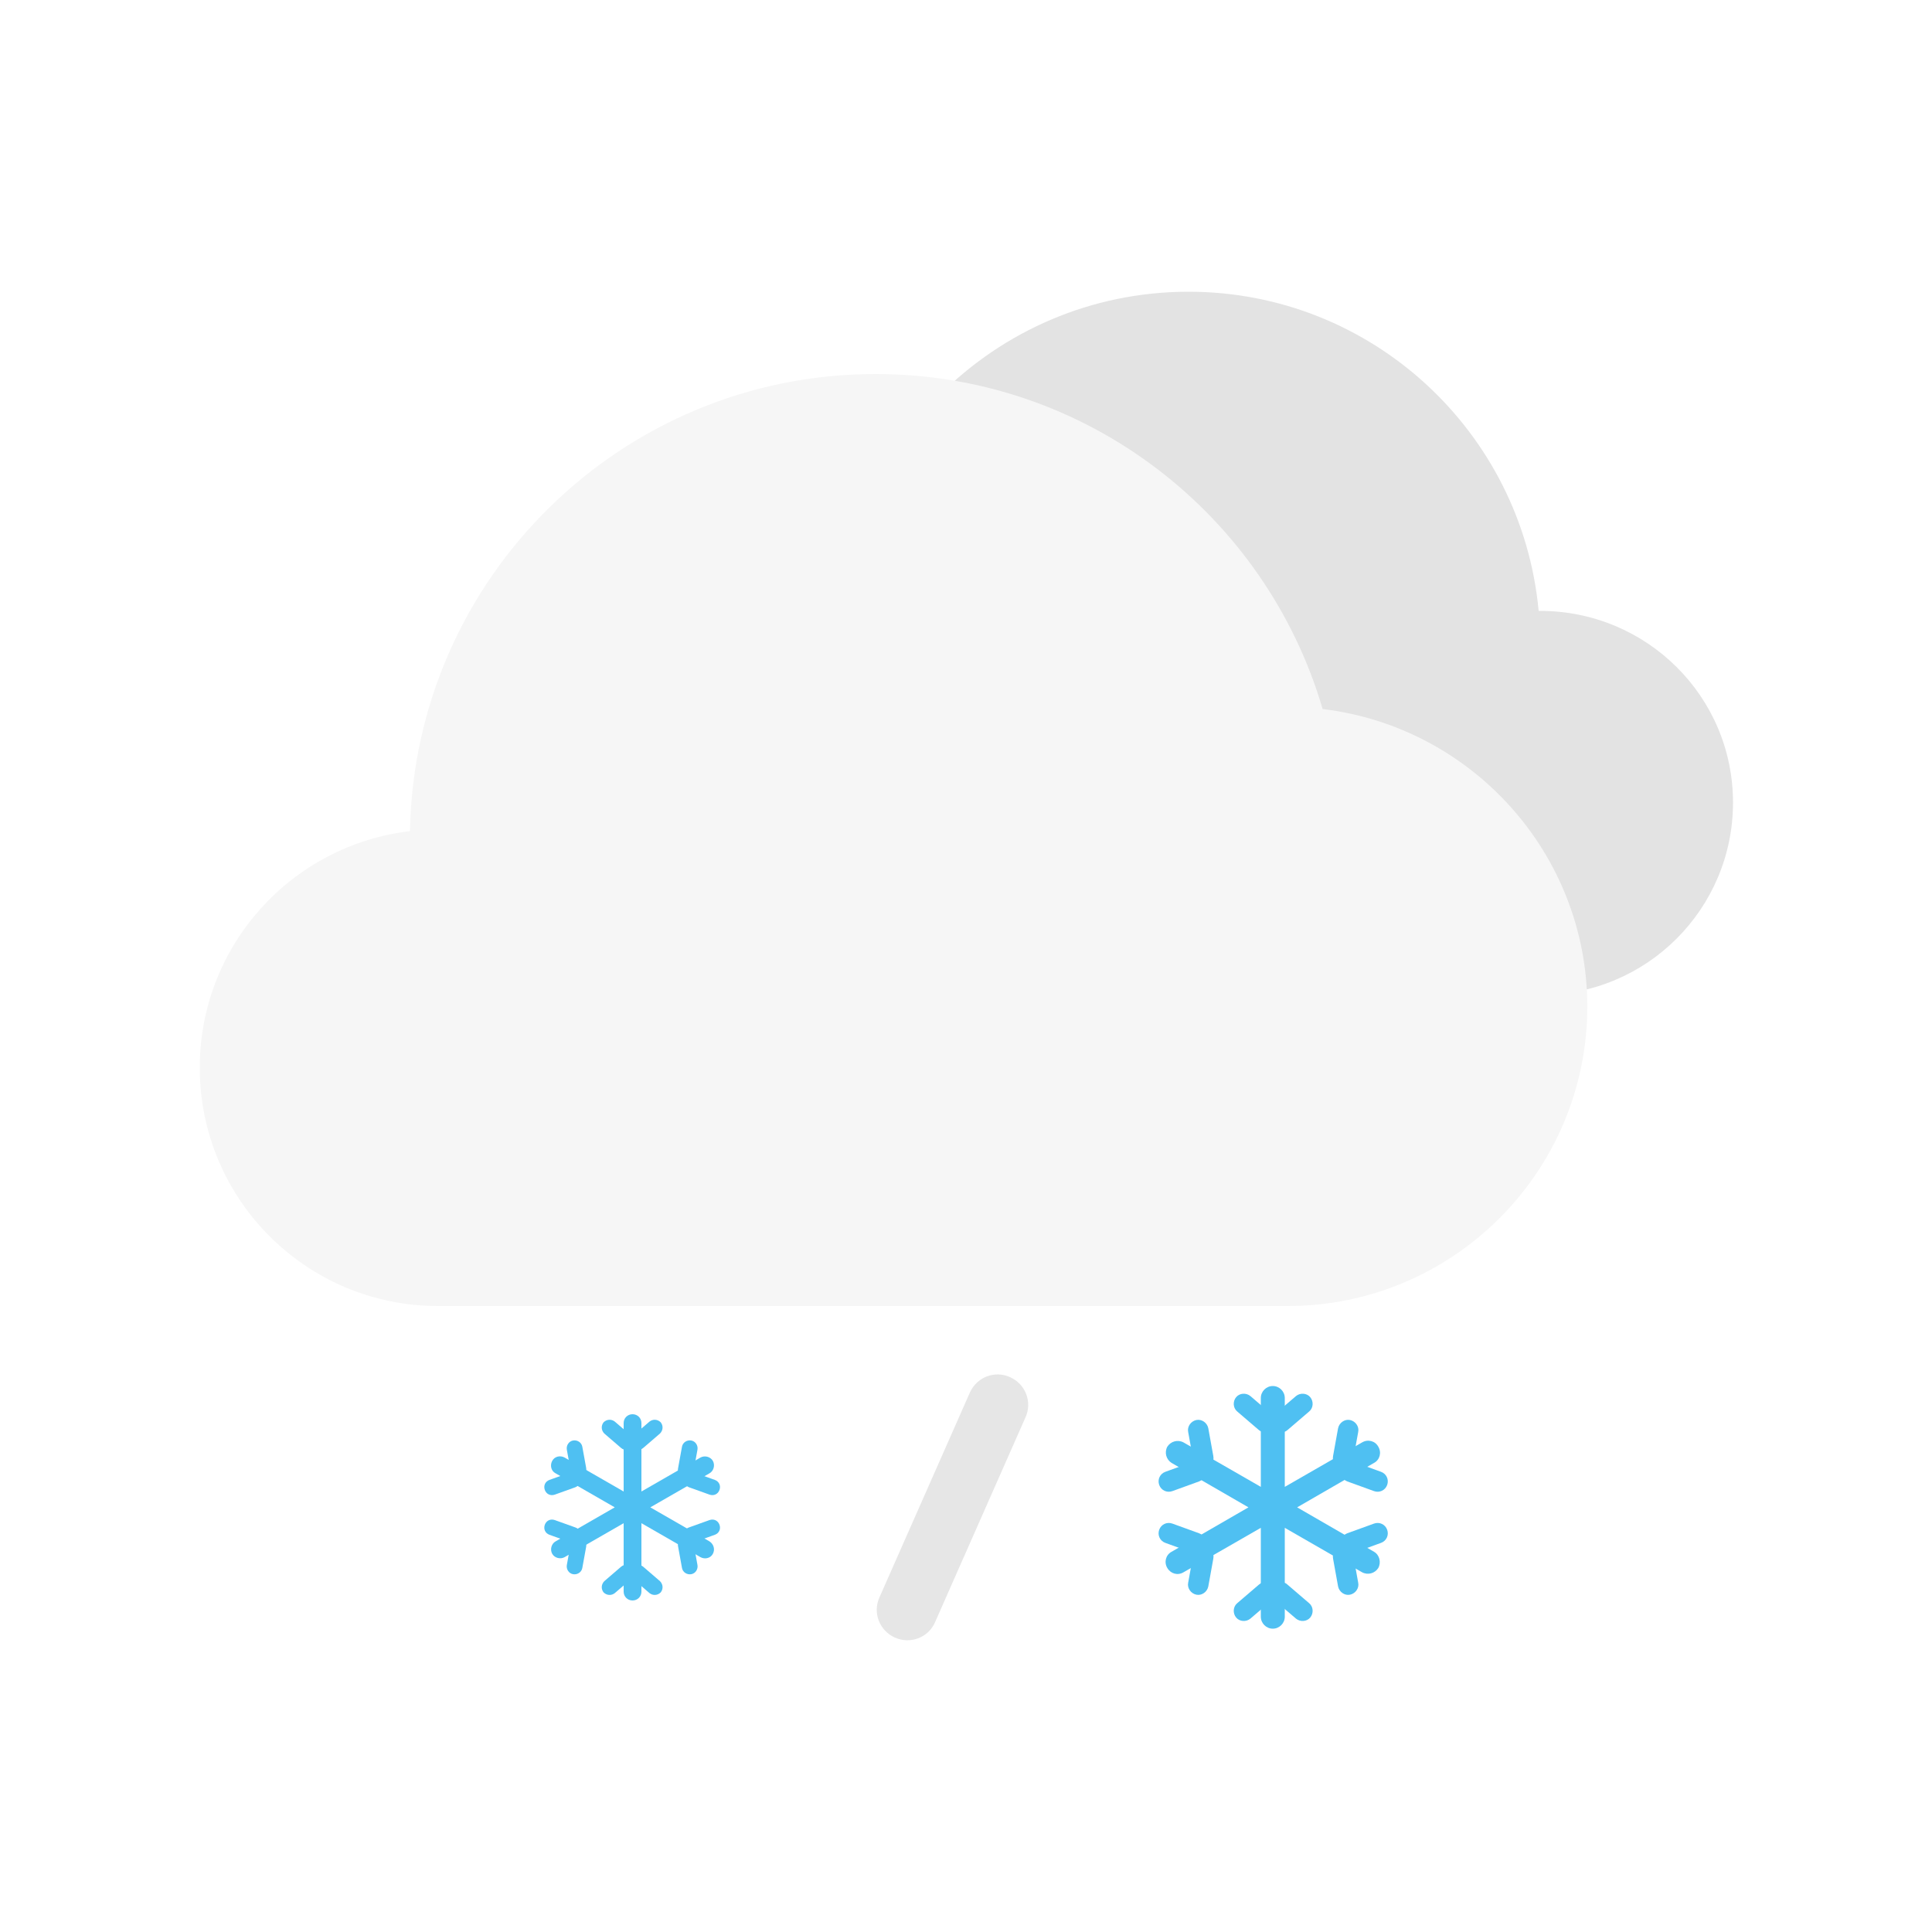
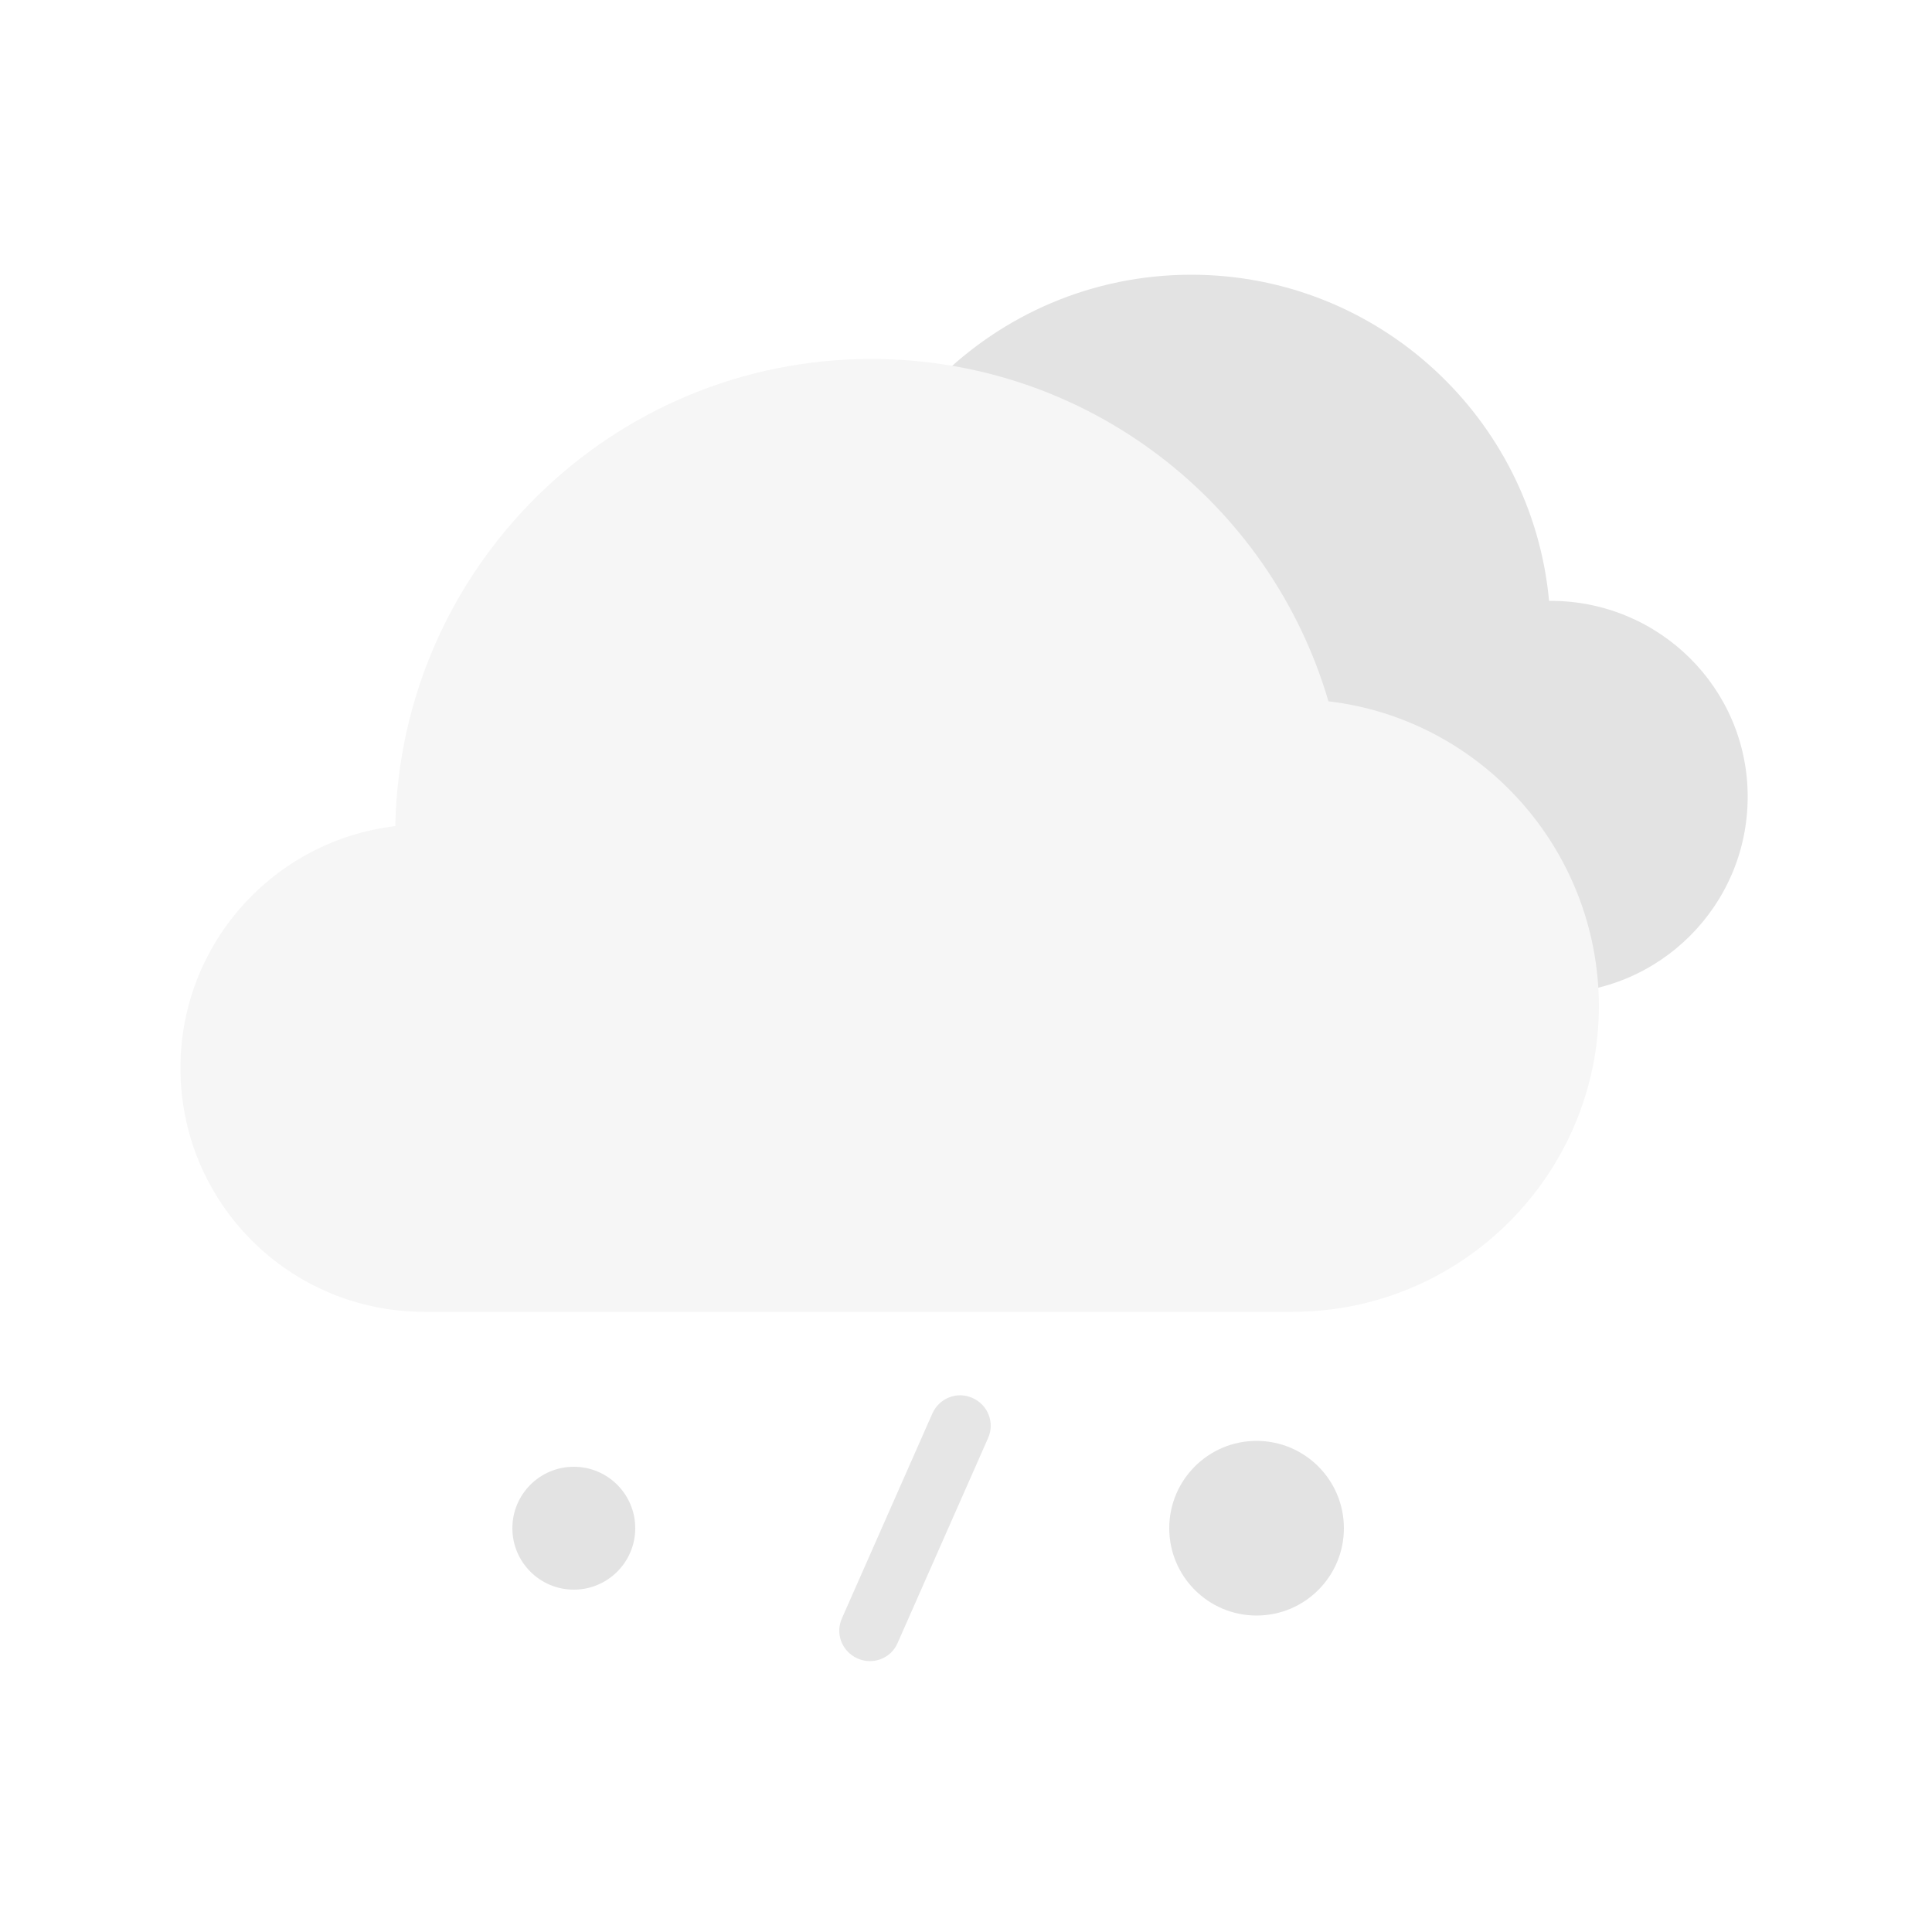
<svg xmlns="http://www.w3.org/2000/svg" version="1.1" x="0px" y="0px" viewBox="0 0 500 500" style="enable-background:new 0 0 500 500;" xml:space="preserve">
  <style type="text/css">
- 	.st0{fill:#E3E3E3;}
- 	.st1{fill:#F6F6F6;}
- 	.st2{fill:#E6E6E6;}
- 	.st3{fill:#4FC0F2;}
+ 	.st0{fill:#E6E6E6;}
+ 	.st1{fill:#E3E3E3;}
+ 	.st2{fill:#F6F6F6;}
</style>
-   <path class="st0" d="M398.6,158.1c-0.1,0-0.3,0-0.4,0c-4.3-46.3-43.2-82.6-90.6-82.6c-50.3,0-91,40.8-91,91  c0,48.6,38.1,88.3,86.1,90.9v0.1h96c27.5,0,49.8-22.3,49.8-49.8S426.1,158.1,398.6,158.1z" />
-   <path class="st1" d="M342.3,183.5c-14.7-50.1-60.9-86.7-115.7-86.7c-65.8,0-119.3,52.8-120.5,118.3c-30.6,3.6-54.4,29.6-54.4,61.2  c0,34.1,27.6,61.7,61.7,61.7h219.8c42.8,0,77.6-34.7,77.6-77.6C410.7,220.8,380.8,188.1,342.3,183.5z" />
-   <path class="st2" d="M231.6,423.8L231.6,423.8c-4-1.8-5.8-6.4-4-10.4l23.4-53c1.8-4,6.4-5.8,10.4-4l0,0c4,1.8,5.8,6.4,4,10.4  l-23.4,53C240.3,423.8,235.6,425.6,231.6,423.8z" />
-   <g>
-     <g>
-       <path class="st3" d="M329.5,369.8L329.5,369.8c-0.9-1.1-0.8-2.8,0.3-3.7l5.6-4.8c1.1-0.9,2.8-0.8,3.7,0.3l0,0    c0.9,1.1,0.8,2.8-0.3,3.7l-5.6,4.8C332.2,371,330.5,370.9,329.5,369.8z" />
-       <path class="st3" d="M329.5,369.8L329.5,369.8c0.9-1.1,0.8-2.8-0.3-3.7l-5.6-4.8c-1.1-0.9-2.8-0.8-3.7,0.3l0,0    c-0.9,1.1-0.8,2.8,0.3,3.7l5.6,4.8C326.9,371,328.5,370.9,329.5,369.8z" />
-     </g>
-     <g>
-       <path class="st3" d="M311.9,379.9L311.9,379.9c-1.4,0.3-2.8-0.7-3.1-2.1l-1.3-7.2c-0.3-1.4,0.7-2.8,2.1-3.1l0,0    c1.4-0.3,2.8,0.7,3.1,2.1l1.3,7.2C314.3,378.3,313.4,379.6,311.9,379.9z" />
-       <path class="st3" d="M311.9,380L311.9,380c-0.5-1.4-2-2.1-3.4-1.6l-6.9,2.5c-1.4,0.5-2.1,2-1.6,3.4l0,0c0.5,1.4,2,2.1,3.4,1.6    l6.9-2.5C311.7,382.9,312.4,381.3,311.9,380z" />
-     </g>
-     <g>
-       <path class="st3" d="M311.9,400.2L311.9,400.2c-0.5,1.4-2,2.1-3.4,1.6l-6.9-2.5c-1.4-0.5-2.1-2-1.6-3.4l0,0c0.5-1.4,2-2.1,3.4-1.6    l6.9,2.5C311.7,397.3,312.4,398.8,311.9,400.2z" />
-       <path class="st3" d="M311.9,400.3L311.9,400.3c-1.4-0.3-2.8,0.7-3.1,2.1l-1.3,7.2c-0.3,1.4,0.7,2.8,2.1,3.1l0,0    c1.4,0.3,2.8-0.7,3.1-2.1l1.3-7.2C314.3,401.9,313.4,400.5,311.9,400.3z" />
-     </g>
-     <g>
-       <path class="st3" d="M347.1,379.9L347.1,379.9c1.4,0.3,2.8-0.7,3.1-2.1l1.3-7.2c0.3-1.4-0.7-2.8-2.1-3.1l0,0    c-1.4-0.3-2.8,0.7-3.1,2.1l-1.3,7.2C344.7,378.3,345.6,379.6,347.1,379.9z" />
-       <path class="st3" d="M347.1,380L347.1,380c0.5-1.4,2-2.1,3.4-1.6l6.9,2.5c1.4,0.5,2.1,2,1.6,3.4l0,0c-0.5,1.4-2,2.1-3.4,1.6    l-6.9-2.5C347.3,382.9,346.6,381.3,347.1,380z" />
-     </g>
-     <g>
-       <path class="st3" d="M347.1,400.2L347.1,400.2c0.5,1.4,2,2.1,3.4,1.6l6.9-2.5c1.4-0.5,2.1-2,1.6-3.4l0,0c-0.5-1.4-2-2.1-3.4-1.6    l-6.9,2.5C347.3,397.3,346.6,398.8,347.1,400.2z" />
-       <path class="st3" d="M347.1,400.3L347.1,400.3c1.4-0.3,2.8,0.7,3.1,2.1l1.3,7.2c0.3,1.4-0.7,2.8-2.1,3.1l0,0    c-1.4,0.3-2.8-0.7-3.1-2.1l-1.3-7.2C344.7,401.9,345.6,400.5,347.1,400.3z" />
-     </g>
-     <g>
-       <path class="st3" d="M329.5,410.4L329.5,410.4c0.9,1.1,0.8,2.8-0.3,3.7l-5.6,4.8c-1.1,0.9-2.8,0.8-3.7-0.3l0,0    c-0.9-1.1-0.8-2.8,0.3-3.7l5.6-4.8C326.9,409.1,328.5,409.3,329.5,410.4z" />
-       <path class="st3" d="M329.5,410.4L329.5,410.4c-0.9,1.1-0.8,2.8,0.3,3.7l5.6,4.8c1.1,0.9,2.8,0.8,3.7-0.3l0,0    c0.9-1.1,0.8-2.8-0.3-3.7l-5.6-4.8C332.2,409.1,330.5,409.3,329.5,410.4z" />
-     </g>
-     <path class="st3" d="M355.6,401.6l-19.9-11.5l19.9-11.5c1.5-0.8,2-2.7,1.1-4.2h0c-0.8-1.5-2.7-2-4.2-1.1l-20,11.5v-23   c0-1.7-1.4-3.1-3.1-3.1c-1.7,0-3.1,1.4-3.1,3.1v23l-20-11.5c-1.5-0.8-3.3-0.3-4.2,1.1c-0.8,1.5-0.3,3.3,1.1,4.2l19.9,11.5   l-19.9,11.5c-1.5,0.8-2,2.7-1.1,4.2s2.7,2,4.2,1.1l20-11.5v23c0,1.7,1.4,3.1,3.1,3.1c1.7,0,3.1-1.4,3.1-3.1v-23l20,11.5   c1.5,0.8,3.3,0.3,4.2-1.1h0C357.5,404.3,357,402.4,355.6,401.6z" />
-   </g>
-   <g>
-     <g>
-       <path class="st3" d="M163.6,374.5L163.6,374.5c-0.7-0.9-0.6-2.1,0.2-2.9l4.3-3.7c0.9-0.7,2.1-0.6,2.9,0.2l0,0    c0.7,0.9,0.6,2.1-0.2,2.9l-4.3,3.7C165.6,375.5,164.3,375.4,163.6,374.5z" />
-       <path class="st3" d="M163.6,374.5L163.6,374.5c0.7-0.9,0.6-2.1-0.2-2.9l-4.3-3.7c-0.9-0.7-2.1-0.6-2.9,0.2l0,0    c-0.7,0.9-0.6,2.1,0.2,2.9l4.3,3.7C161.6,375.5,162.8,375.4,163.6,374.5z" />
-     </g>
-     <g>
-       <path class="st3" d="M150.1,382.3L150.1,382.3c-1.1,0.2-2.2-0.5-2.4-1.6l-1-5.5c-0.2-1.1,0.5-2.2,1.6-2.4h0    c1.1-0.2,2.2,0.5,2.4,1.6l1,5.5C151.9,381,151.2,382.1,150.1,382.3z" />
-       <path class="st3" d="M150.1,382.3L150.1,382.3c-0.4-1.1-1.5-1.6-2.6-1.2l-5.3,1.9c-1.1,0.4-1.6,1.5-1.2,2.6l0,0    c0.4,1.1,1.5,1.6,2.6,1.2l5.3-1.9C149.9,384.5,150.5,383.4,150.1,382.3z" />
-     </g>
-     <g>
-       <path class="st3" d="M150.1,397.9L150.1,397.9c-0.4,1.1-1.5,1.6-2.6,1.2l-5.3-1.9c-1.1-0.4-1.6-1.5-1.2-2.6l0,0    c0.4-1.1,1.5-1.6,2.6-1.2l5.3,1.9C149.9,395.6,150.5,396.8,150.1,397.9z" />
-       <path class="st3" d="M150.1,397.9L150.1,397.9c-1.1-0.2-2.2,0.5-2.4,1.6l-1,5.5c-0.2,1.1,0.5,2.2,1.6,2.4h0    c1.1,0.2,2.2-0.5,2.4-1.6l1-5.5C151.9,399.2,151.2,398.1,150.1,397.9z" />
-     </g>
-     <g>
-       <path class="st3" d="M177.1,382.3L177.1,382.3c1.1,0.2,2.2-0.5,2.4-1.6l1-5.5c0.2-1.1-0.5-2.2-1.6-2.4l0,0    c-1.1-0.2-2.2,0.5-2.4,1.6l-1,5.5C175.2,381,176,382.1,177.1,382.3z" />
-       <path class="st3" d="M177.1,382.3L177.1,382.3c0.4-1.1,1.5-1.6,2.6-1.2l5.3,1.9c1.1,0.4,1.6,1.5,1.2,2.6l0,0    c-0.4,1.1-1.5,1.6-2.6,1.2l-5.3-1.9C177.3,384.5,176.7,383.4,177.1,382.3z" />
-     </g>
-     <g>
-       <path class="st3" d="M177.1,397.9L177.1,397.9c0.4,1.1,1.5,1.6,2.6,1.2l5.3-1.9c1.1-0.4,1.6-1.5,1.2-2.6l0,0    c-0.4-1.1-1.5-1.6-2.6-1.2l-5.3,1.9C177.3,395.6,176.7,396.8,177.1,397.9z" />
-       <path class="st3" d="M177.1,397.9L177.1,397.9c1.1-0.2,2.2,0.5,2.4,1.6l1,5.5c0.2,1.1-0.5,2.2-1.6,2.4l0,0    c-1.1,0.2-2.2-0.5-2.4-1.6l-1-5.5C175.2,399.2,176,398.1,177.1,397.9z" />
-     </g>
-     <g>
-       <path class="st3" d="M163.6,405.7L163.6,405.7c0.7,0.9,0.6,2.1-0.2,2.9l-4.3,3.7c-0.9,0.7-2.1,0.6-2.9-0.2l0,0    c-0.7-0.9-0.6-2.1,0.2-2.9l4.3-3.7C161.6,404.7,162.8,404.8,163.6,405.7z" />
-       <path class="st3" d="M163.6,405.7L163.6,405.7c-0.7,0.9-0.6,2.1,0.2,2.9l4.3,3.7c0.9,0.7,2.1,0.6,2.9-0.2l0,0    c0.7-0.9,0.6-2.1-0.2-2.9l-4.3-3.7C165.6,404.7,164.3,404.8,163.6,405.7z" />
-     </g>
-     <path class="st3" d="M183.6,398.9l-15.3-8.8l15.3-8.8c1.1-0.6,1.5-2.1,0.9-3.2h0c-0.6-1.1-2.1-1.5-3.2-0.9l-15.3,8.8v-17.7   c0-1.3-1-2.3-2.3-2.3c-1.3,0-2.3,1-2.3,2.3V386l-15.3-8.8c-1.1-0.6-2.6-0.3-3.2,0.9c-0.6,1.1-0.3,2.6,0.9,3.2l15.3,8.8l-15.3,8.8   c-1.1,0.6-1.5,2.1-0.9,3.2c0.6,1.1,2.1,1.5,3.2,0.9l15.3-8.8v17.7c0,1.3,1,2.3,2.3,2.3c1.3,0,2.3-1,2.3-2.3v-17.7l15.3,8.8   c1.1,0.6,2.6,0.3,3.2-0.9h0C185.1,401,184.7,399.6,183.6,398.9z" />
-   </g>
+   <path class="st0" d="M221.9,429.2L221.9,429.2c-4-1.8-5.8-6.4-4-10.4l23.4-53c1.8-4,6.4-5.8,10.4-4l0,0c4,1.8,5.8,6.4,4,10.4  l-23.4,53C230.6,429.2,225.9,431,221.9,429.2z" />
+   <circle class="st1" cx="325.2" cy="395.5" r="22.6" />
+   <circle class="st1" cx="148.5" cy="395.5" r="15.9" />
+   <path class="st1" d="M401.3,155.5c-0.1,0-0.3,0-0.4,0c-4.4-47.3-44.2-84.4-92.6-84.4c-51.4,0-93,41.7-93,93  c0,49.7,38.9,90.3,88,92.9v0.1h98.1c28.1,0,50.9-22.8,50.9-50.9S429.4,155.5,401.3,155.5z" />
+   <path class="st2" d="M343.8,181.5c-15-51.2-62.2-88.6-118.3-88.6c-67.3,0-121.9,54-123.2,120.9c-31.3,3.7-55.6,30.3-55.6,62.6  c0,34.9,28.2,63.1,63.1,63.1h224.7c43.7,0,79.3-35.5,79.3-79.3C413.6,219.6,383.1,186.1,343.8,181.5z" />
</svg>
